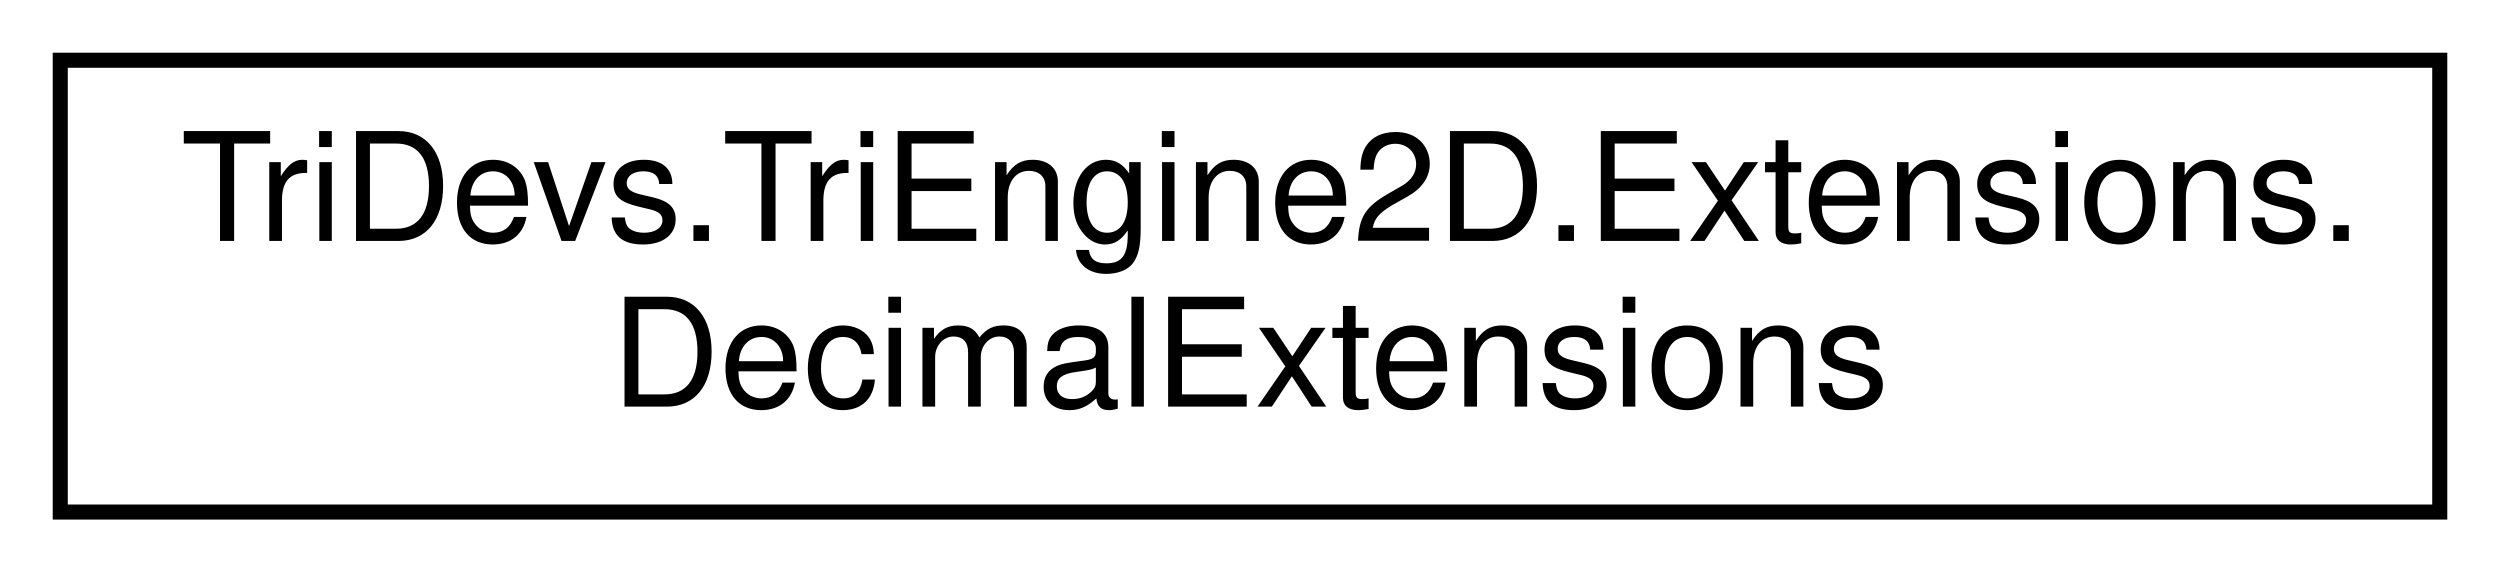
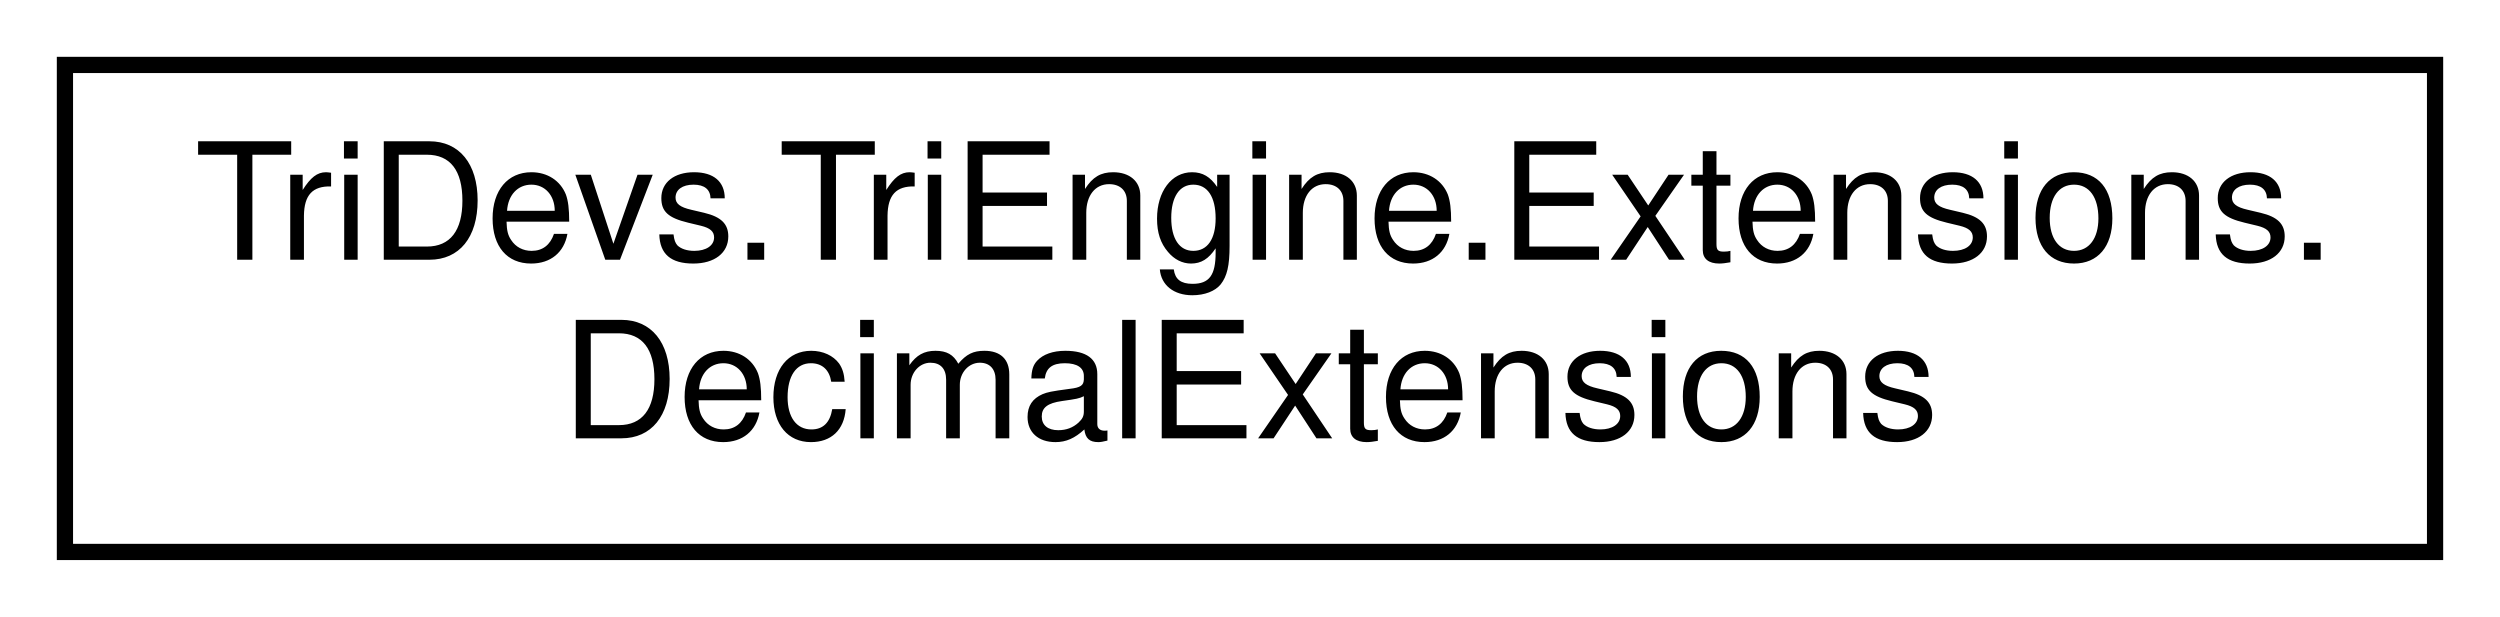
- <svg xmlns="http://www.w3.org/2000/svg" xmlns:xlink="http://www.w3.org/1999/xlink" width="166pt" height="38pt" viewBox="0.00 0.00 166.00 38.00">
+ <svg xmlns="http://www.w3.org/2000/svg" xmlns:xlink="http://www.w3.org/1999/xlink" width="154pt" height="38pt" viewBox="0.00 0.00 154.00 38.00">
  <g id="graph0" class="graph" transform="scale(1 1) rotate(0) translate(4 34)">
-     <polygon fill="white" stroke="white" points="-4,5 -4,-34 163,-34 163,5 -4,5" />
+     <polygon fill="white" stroke="white" points="-4,5 -4,-34 151,-34 151,5 -4,5" />
    <g id="node1" class="node">
      <g id="a_node1">
-         <a xlink:href="class_tri_devs_1_1_tri_engine2_d_1_1_extensions_1_1_decimal_extensions.html" target="_top" xlink:title="Extensions for System.Decimal. ">
-           <polygon fill="white" stroke="black" points="0,-0 0,-30 158,-30 158,-0 0,-0" />
-           <text text-anchor="start" x="8" y="-18" font-family="Helvetica,sans-Serif" font-size="10.00">TriDevs.TriEngine2D.Extensions.</text>
-           <text text-anchor="middle" x="79" y="-7" font-family="Helvetica,sans-Serif" font-size="10.00">DecimalExtensions</text>
+         <a xlink:href="class_tri_devs_1_1_tri_engine_1_1_extensions_1_1_decimal_extensions.html" target="_top" xlink:title="Extensions for System.Decimal. ">
+           <polygon fill="white" stroke="black" points="0,-0 0,-30 146,-30 146,-0 0,-0" />
+           <text text-anchor="start" x="8" y="-18" font-family="Helvetica,sans-Serif" font-size="10.00">TriDevs.TriEngine.Extensions.</text>
+           <text text-anchor="middle" x="73" y="-7" font-family="Helvetica,sans-Serif" font-size="10.00">DecimalExtensions</text>
        </a>
      </g>
    </g>
  </g>
</svg>
